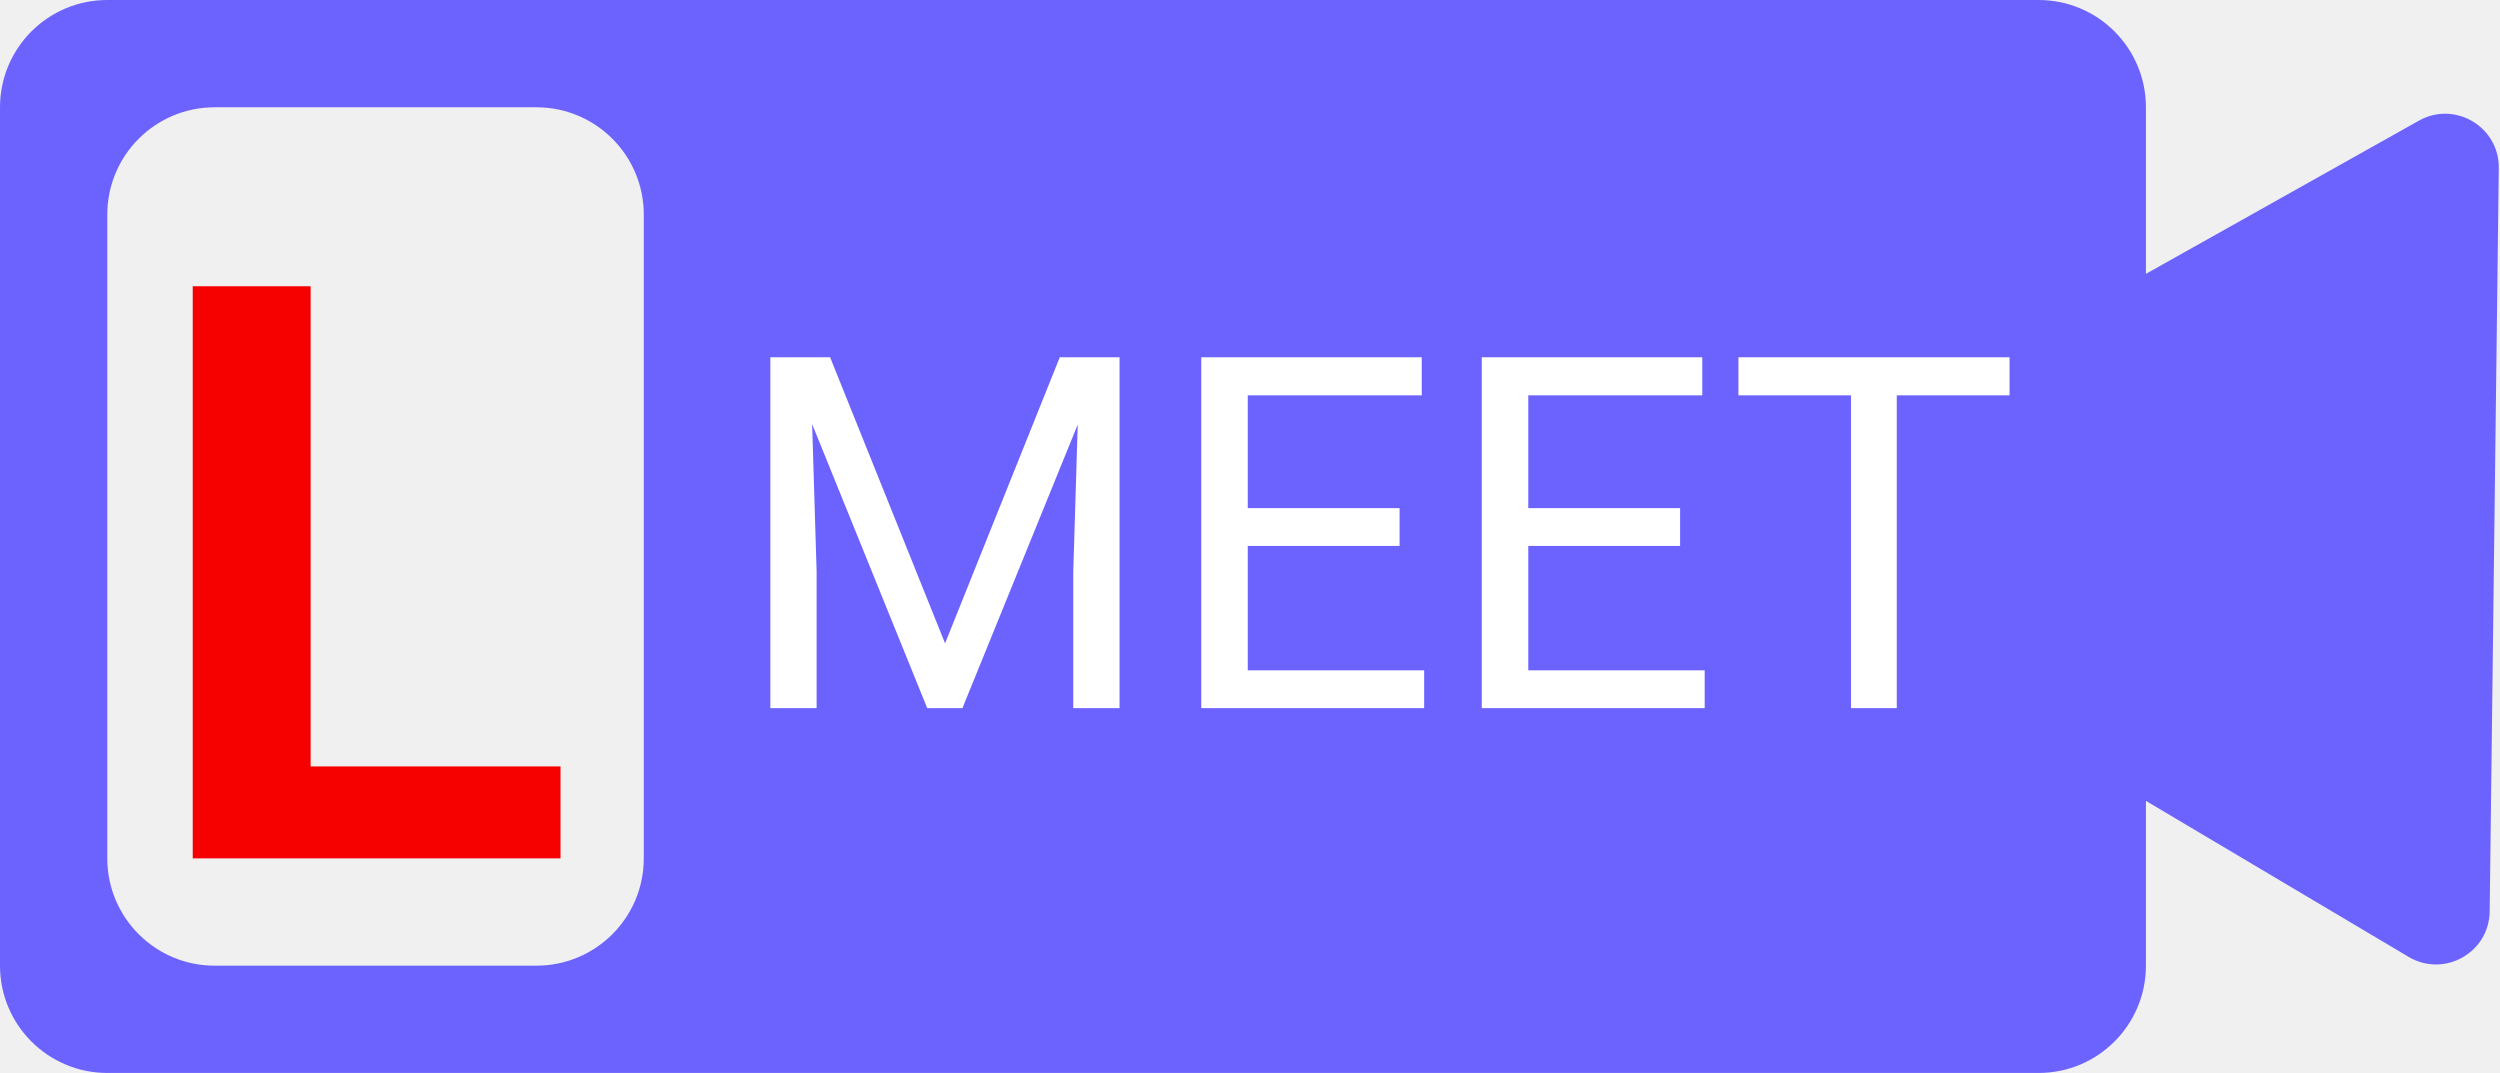
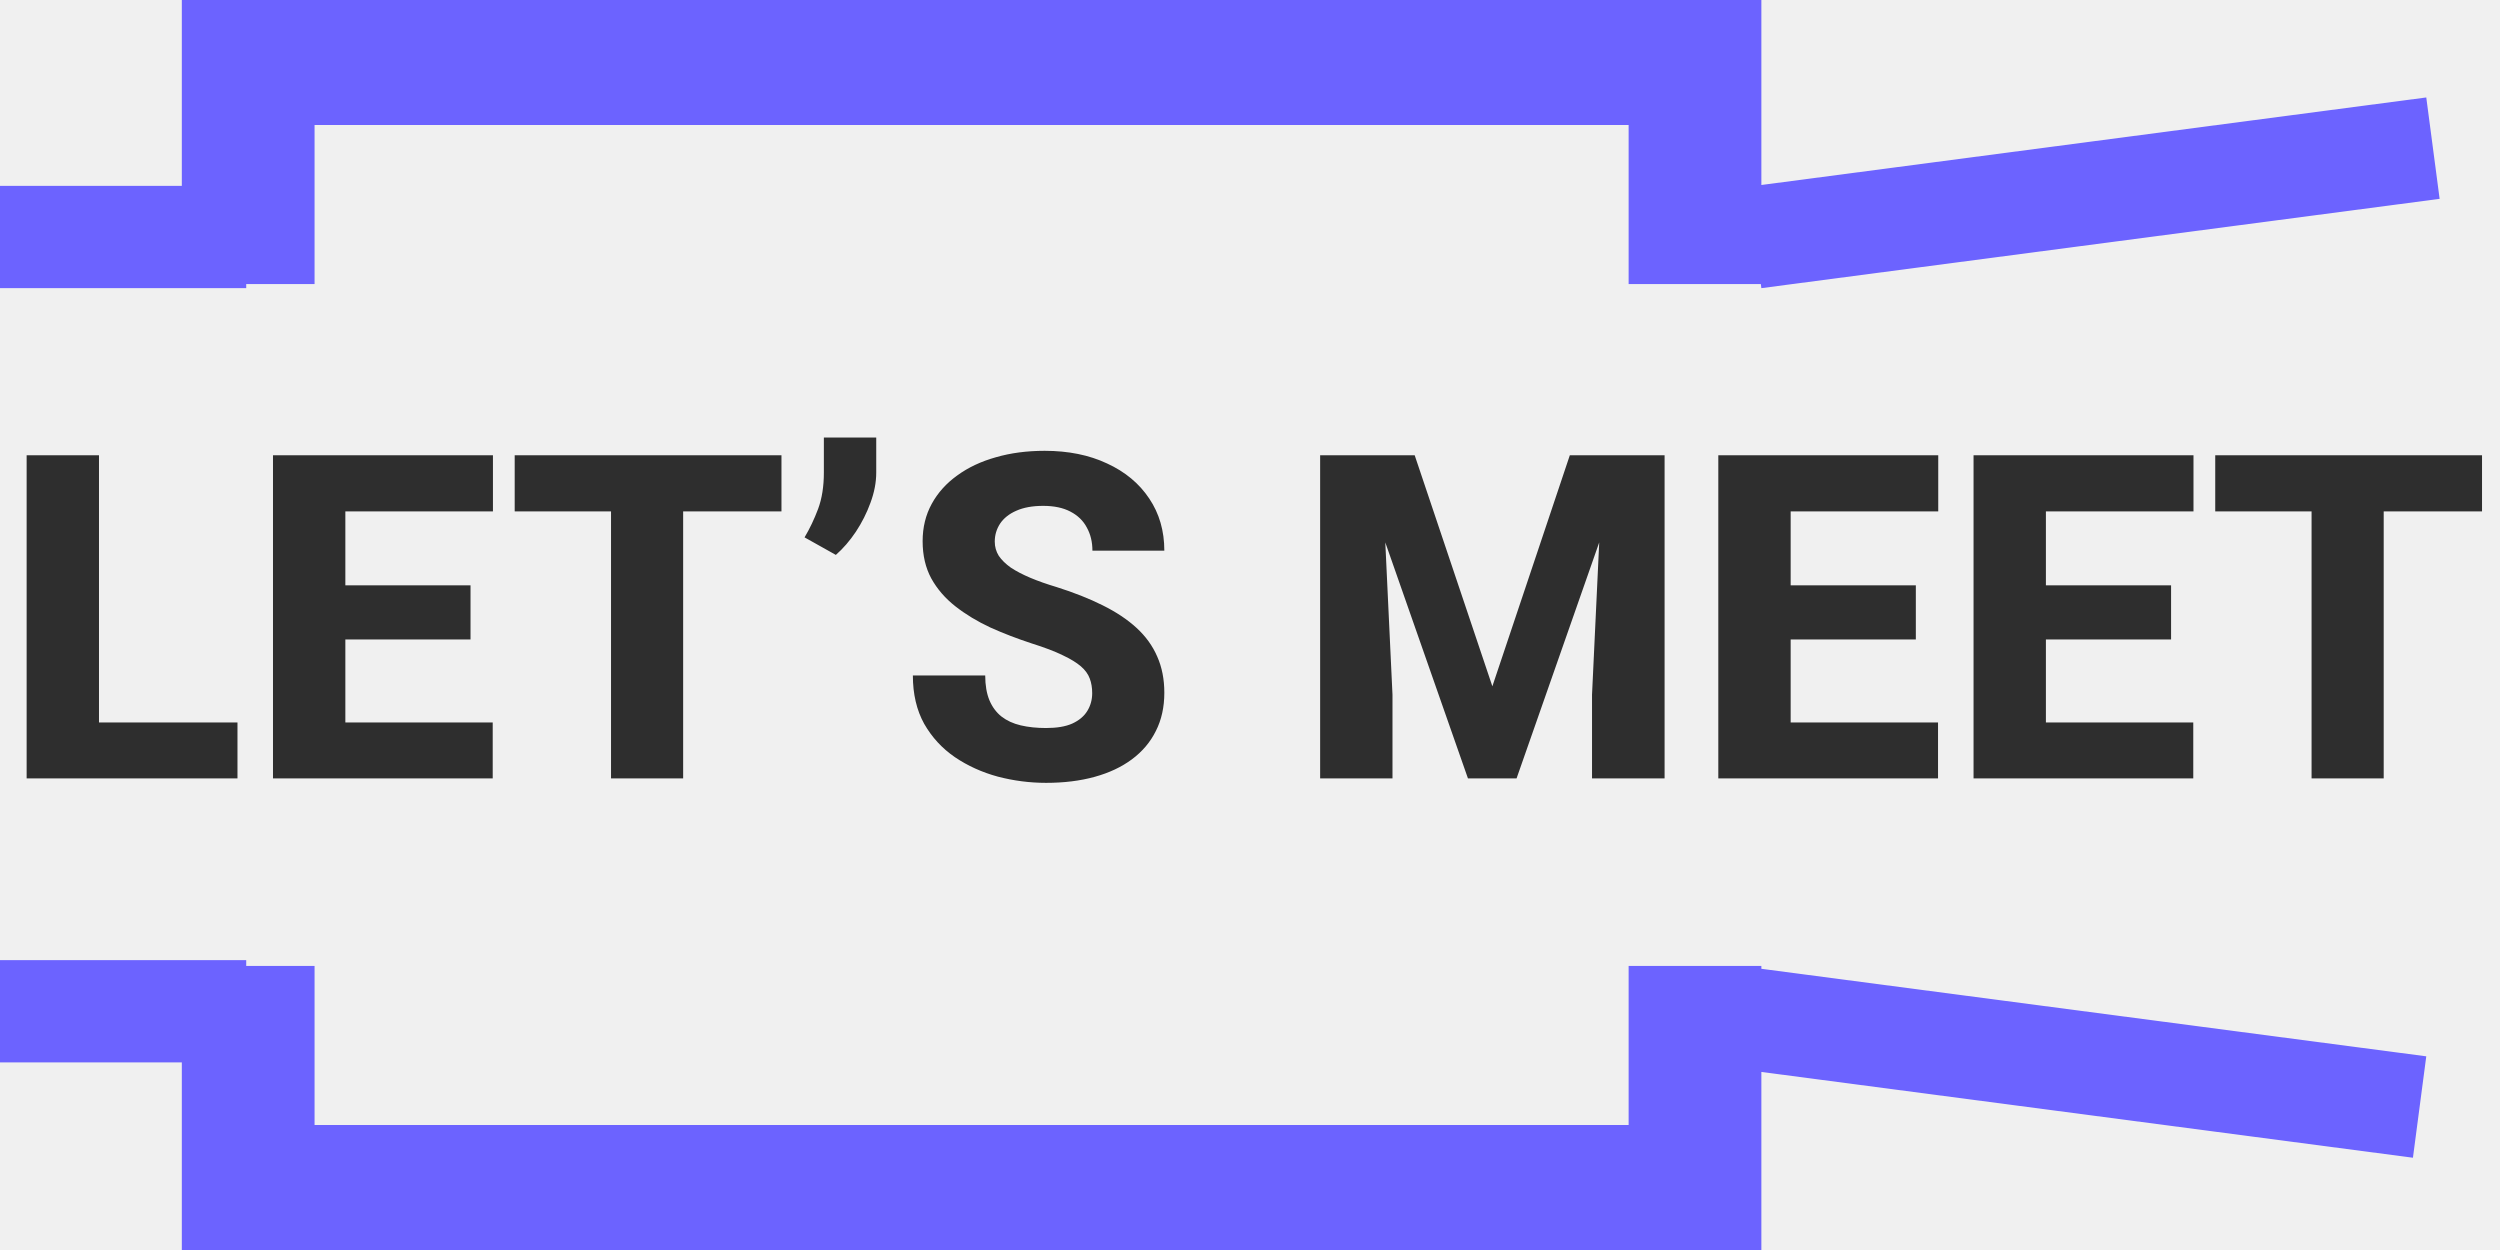
- <svg xmlns="http://www.w3.org/2000/svg" width="233" height="100" viewBox="0 0 233 100" fill="none">
-   <path fill-rule="evenodd" clip-rule="evenodd" d="M0 10C0 4.477 4.477 0 10 0H190C195.523 0 200 4.477 200 10V25.521L225.44 11.246C228.796 9.362 232.933 11.819 232.886 15.668L232.038 84.944C231.991 88.793 227.795 91.148 224.485 89.182L200 74.643V90C200 95.523 195.523 100 190 100H10C4.477 100 0 95.523 0 90V10ZM10 20C10 14.477 14.477 10 20 10H50C55.523 10 60 14.477 60 20V80C60 85.523 55.523 90 50 90H20C14.477 90 10 85.523 10 80V20Z" fill="#6C63FF" />
-   <path d="M73.166 33.297H77.366L88.08 59.958L98.772 33.297H102.994L89.697 66H86.418L73.166 33.297ZM71.796 33.297H75.502L76.108 53.242V66H71.796V33.297ZM100.636 33.297H104.342V66H100.029V53.242L100.636 33.297ZM132.732 62.474V66H115.415V62.474H132.732ZM116.291 33.297V66H111.956V33.297H116.291ZM130.441 47.357V50.884H115.415V47.357H130.441ZM132.508 33.297V36.846H115.415V33.297H132.508ZM158.877 62.474V66H141.56V62.474H158.877ZM142.436 33.297V66H138.101V33.297H142.436ZM156.586 47.357V50.884H141.56V47.357H156.586ZM158.652 33.297V36.846H141.56V33.297H158.652ZM176.778 33.297V66H172.511V33.297H176.778ZM187.29 33.297V36.846H162.021V33.297H187.29Z" fill="white" />
-   <path d="M52.241 71.431V80H25.398V71.431H52.241ZM28.95 26.68V80H17.964V26.68H28.95Z" fill="#F70000" />
+ <svg xmlns="http://www.w3.org/2000/svg" width="220" height="110" viewBox="0 0 220 110" fill="none">
+   <path d="M20.898 63.578V68.5H6.543V63.578H20.898ZM8.711 40.062V68.5H2.344V40.062H8.711ZM43.359 63.578V68.5H28.223V63.578H43.359ZM30.391 40.062V68.5H24.023V40.062H30.391ZM41.406 51.508V56.273H28.223V51.508H41.406ZM43.379 40.062V45.004H28.223V40.062H43.379ZM60.117 40.062V68.5H53.77V40.062H60.117ZM68.769 40.062V45.004H45.293V40.062H68.769ZM77.109 38.5V41.586C77.109 42.445 76.94 43.331 76.602 44.242C76.276 45.141 75.846 45.993 75.312 46.801C74.779 47.595 74.193 48.272 73.555 48.832L70.801 47.289C71.257 46.521 71.654 45.688 71.992 44.789C72.331 43.878 72.5 42.81 72.5 41.586V38.5H77.109ZM96.113 61C96.113 60.518 96.042 60.089 95.898 59.711C95.755 59.32 95.495 58.962 95.117 58.637C94.74 58.311 94.206 57.986 93.516 57.66C92.826 57.322 91.921 56.977 90.801 56.625C89.525 56.208 88.307 55.74 87.148 55.219C86.003 54.685 84.981 54.066 84.082 53.363C83.184 52.66 82.474 51.84 81.953 50.902C81.445 49.965 81.191 48.871 81.191 47.621C81.191 46.41 81.458 45.316 81.992 44.34C82.526 43.363 83.275 42.53 84.238 41.84C85.202 41.137 86.335 40.603 87.637 40.238C88.939 39.861 90.371 39.672 91.934 39.672C94.017 39.672 95.846 40.043 97.422 40.785C99.01 41.514 100.247 42.543 101.133 43.871C102.018 45.186 102.461 46.716 102.461 48.461H96.133C96.133 47.693 95.97 47.016 95.644 46.43C95.332 45.831 94.85 45.362 94.199 45.023C93.561 44.685 92.76 44.516 91.797 44.516C90.859 44.516 90.072 44.659 89.434 44.945C88.809 45.219 88.333 45.596 88.008 46.078C87.695 46.56 87.539 47.087 87.539 47.66C87.539 48.116 87.656 48.533 87.891 48.91C88.138 49.275 88.49 49.62 88.945 49.945C89.414 50.258 89.987 50.557 90.664 50.844C91.341 51.13 92.116 51.404 92.988 51.664C94.512 52.146 95.859 52.68 97.031 53.266C98.216 53.852 99.212 54.516 100.02 55.258C100.827 56 101.432 56.84 101.836 57.777C102.253 58.715 102.461 59.776 102.461 60.961C102.461 62.224 102.214 63.344 101.719 64.32C101.237 65.297 100.534 66.13 99.609 66.82C98.698 67.497 97.604 68.012 96.328 68.363C95.052 68.715 93.626 68.891 92.051 68.891C90.618 68.891 89.206 68.708 87.812 68.344C86.419 67.966 85.156 67.393 84.023 66.625C82.904 65.857 82.005 64.88 81.328 63.695C80.664 62.497 80.332 61.078 80.332 59.438H86.699C86.699 60.297 86.823 61.026 87.07 61.625C87.318 62.211 87.669 62.686 88.125 63.051C88.594 63.415 89.16 63.676 89.824 63.832C90.488 63.988 91.231 64.066 92.051 64.066C93.001 64.066 93.769 63.936 94.356 63.676C94.954 63.402 95.397 63.031 95.684 62.562C95.97 62.094 96.113 61.573 96.113 61ZM119.219 40.062H124.492L131.328 60.395L138.145 40.062H143.418L133.457 68.5H129.18L119.219 40.062ZM116.172 40.062H121.543L122.539 61.137V68.5H116.172V40.062ZM141.094 40.062H146.484V68.5H140.098V61.137L141.094 40.062ZM170.547 63.578V68.5H155.41V63.578H170.547ZM157.578 40.062V68.5H151.211V40.062H157.578ZM168.594 51.508V56.273H155.41V51.508H168.594ZM170.566 40.062V45.004H155.41V40.062H170.566ZM193.008 63.578V68.5H177.871V63.578H193.008ZM180.039 40.062V68.5H173.672V40.062H180.039ZM191.055 51.508V56.273H177.871V51.508H191.055ZM193.027 40.062V45.004H177.871V40.062H193.027ZM209.766 40.062V68.5H203.418V40.062H209.766ZM218.418 40.062V45.004H194.941V40.062H218.418Z" fill="#2E2E2E" />
+   <path fill-rule="evenodd" clip-rule="evenodd" d="M16 0H155V16.279L213.512 8.576L214.687 17.499L155 25.357L154.953 25H143.319V11H27.681V25H21.667V25.357H0V16.357H16V0ZM21.667 84.49V85H27.681V99H143.319V85H155V85.254L213.512 92.957L212.338 101.88L155 94.332V110H16V93.49H0V84.49H21.667Z" fill="#6C63FF" />
</svg>
